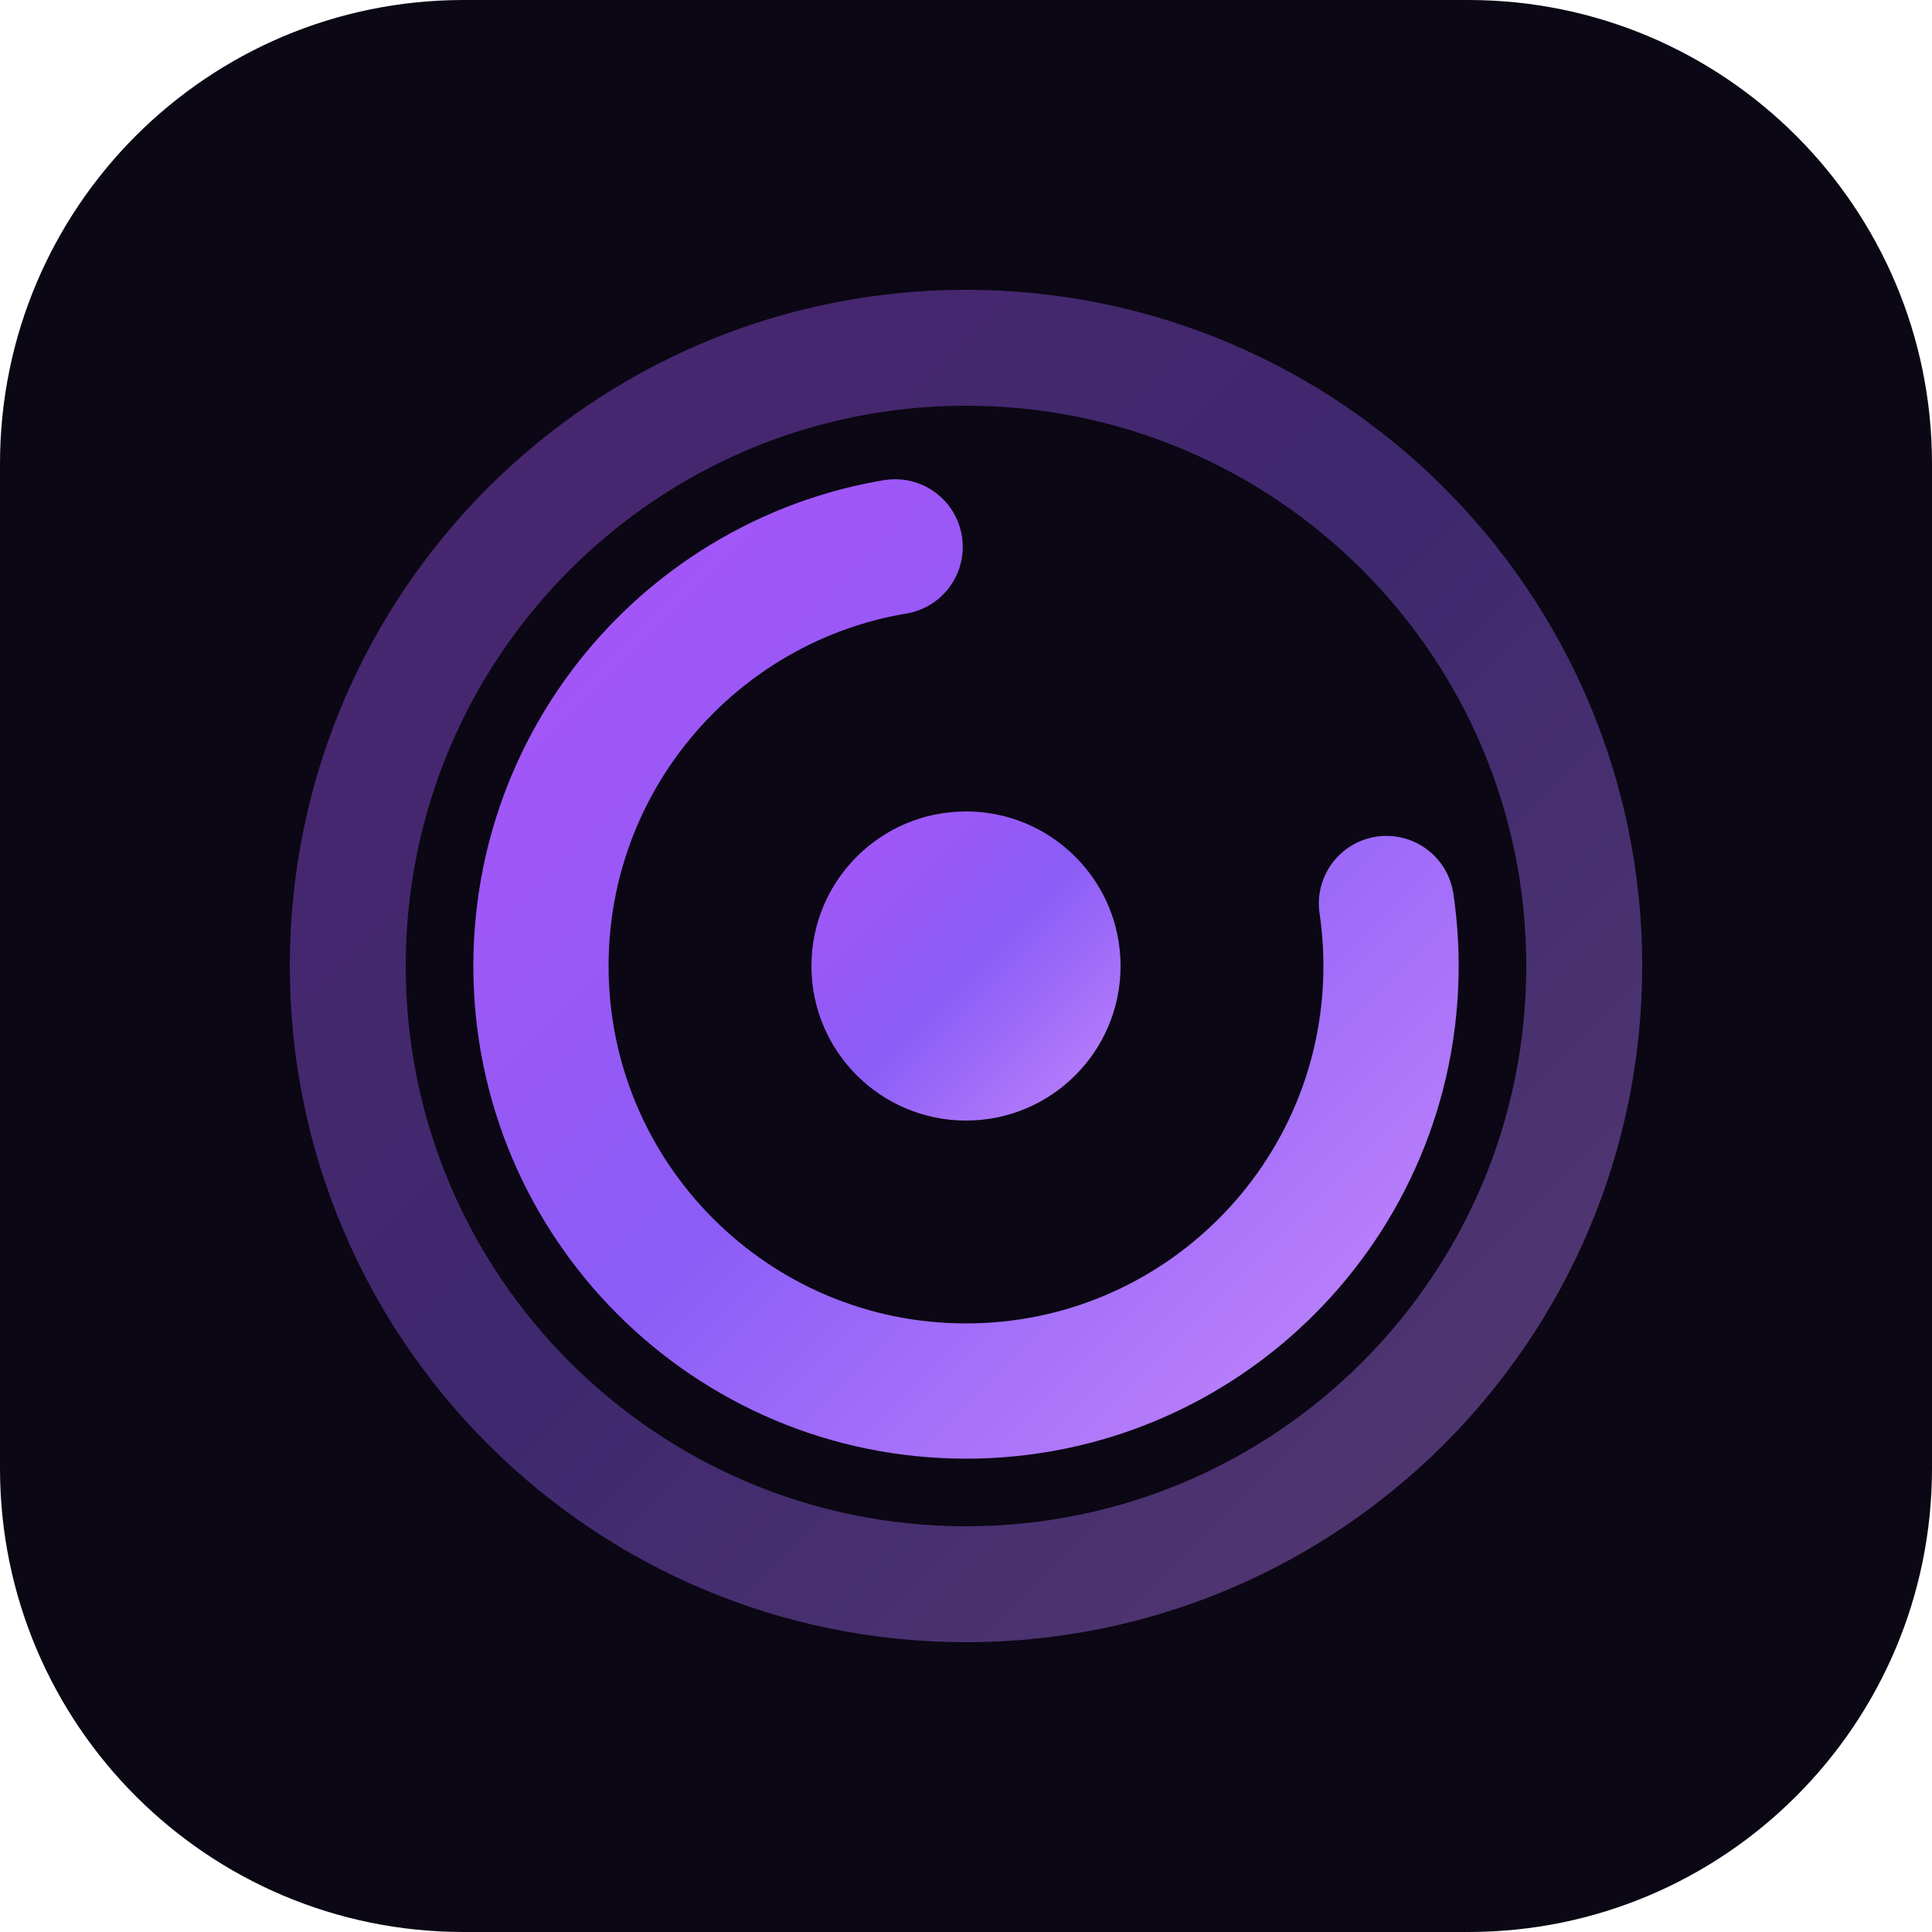
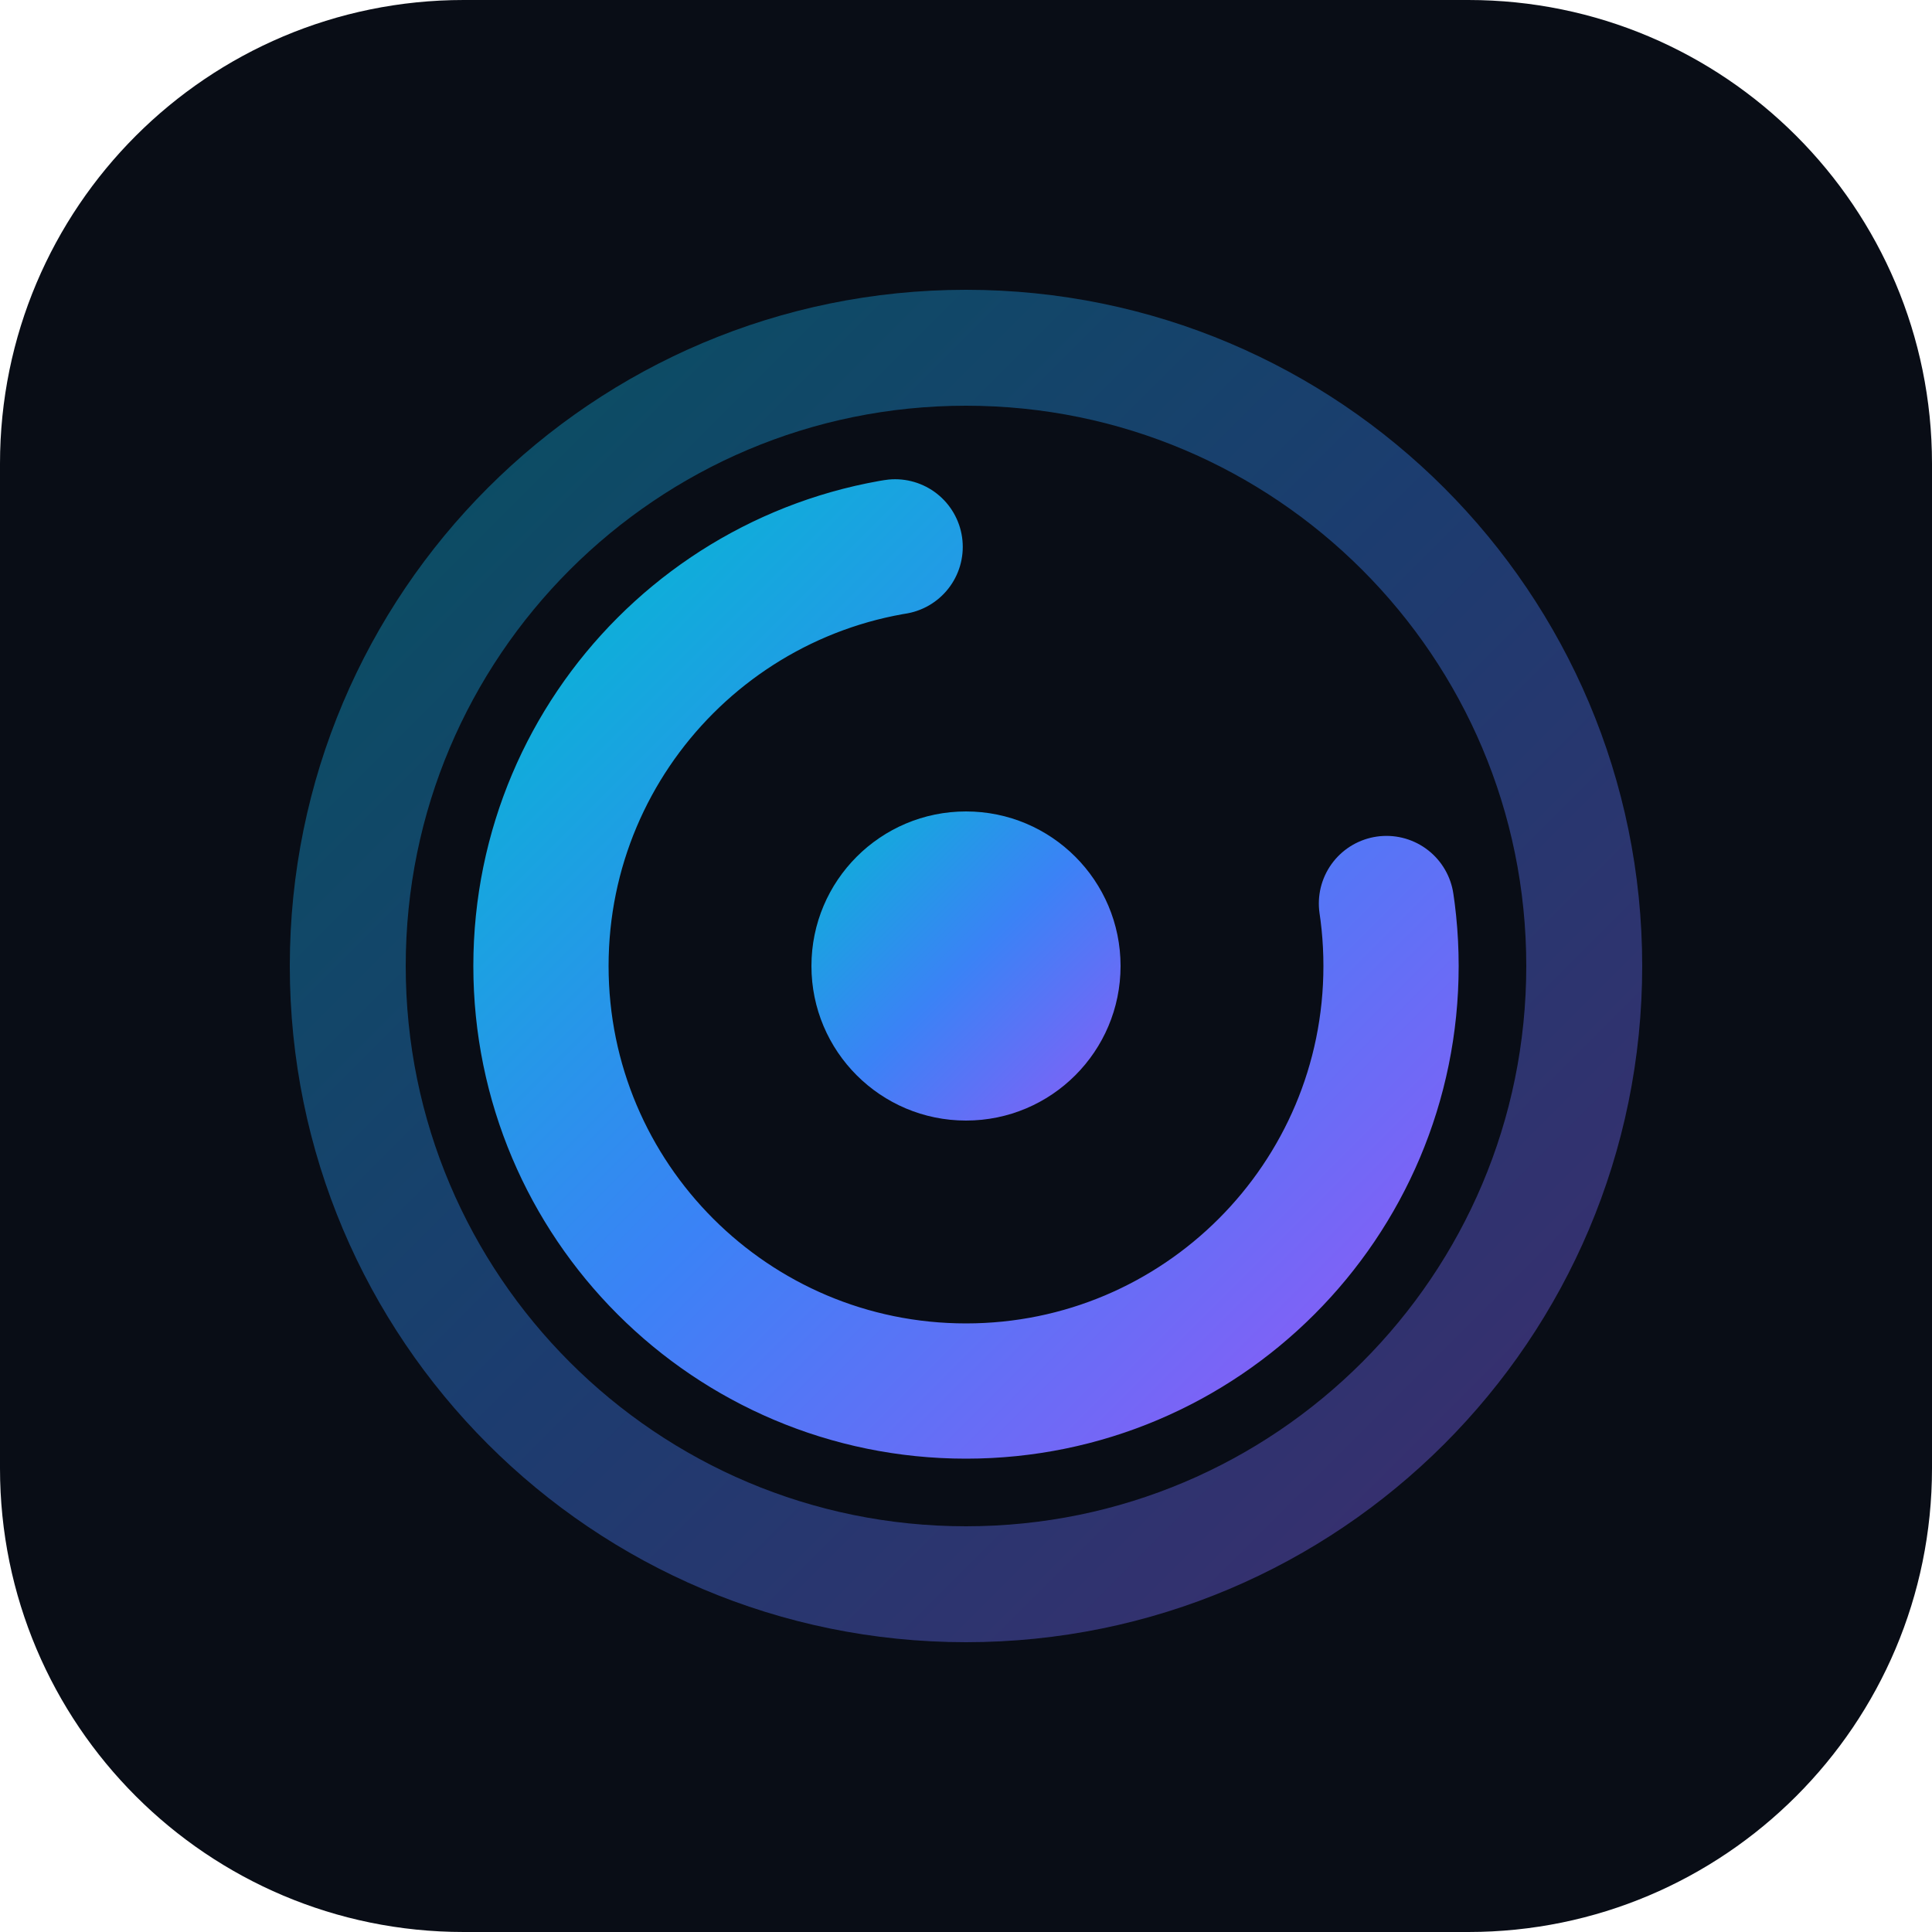
<svg xmlns="http://www.w3.org/2000/svg" viewBox="0 0 100 100">
  <defs>
    <linearGradient id="zenGrad" x1="0%" y1="0%" x2="100%" y2="100%">
-       <stop offset="0%" stop-color="#a855f7" />
-       <stop offset="50%" stop-color="#8b5cf6" />
-       <stop offset="100%" stop-color="#c084fc" />
+       <stop offset="0%" stop-color="#06b6d4" />
+       <stop offset="50%" stop-color="#3b82f6" />
+       <stop offset="100%" stop-color="#8b5cf6" />
    </linearGradient>
  </defs>
-   <rect width="100" height="100" rx="24" fill="#0b0714" />
+   <rect width="100" height="100" rx="24" fill="#090d16" />
  <circle cx="50" cy="50" r="32" fill="none" stroke="url(#zenGrad)" stroke-width="6" opacity="0.4" />
  <circle cx="50" cy="50" r="22" fill="none" stroke="url(#zenGrad)" stroke-width="7" stroke-dasharray="100 35" stroke-linecap="round" />
  <circle cx="50" cy="50" r="8" fill="url(#zenGrad)" />
</svg>
